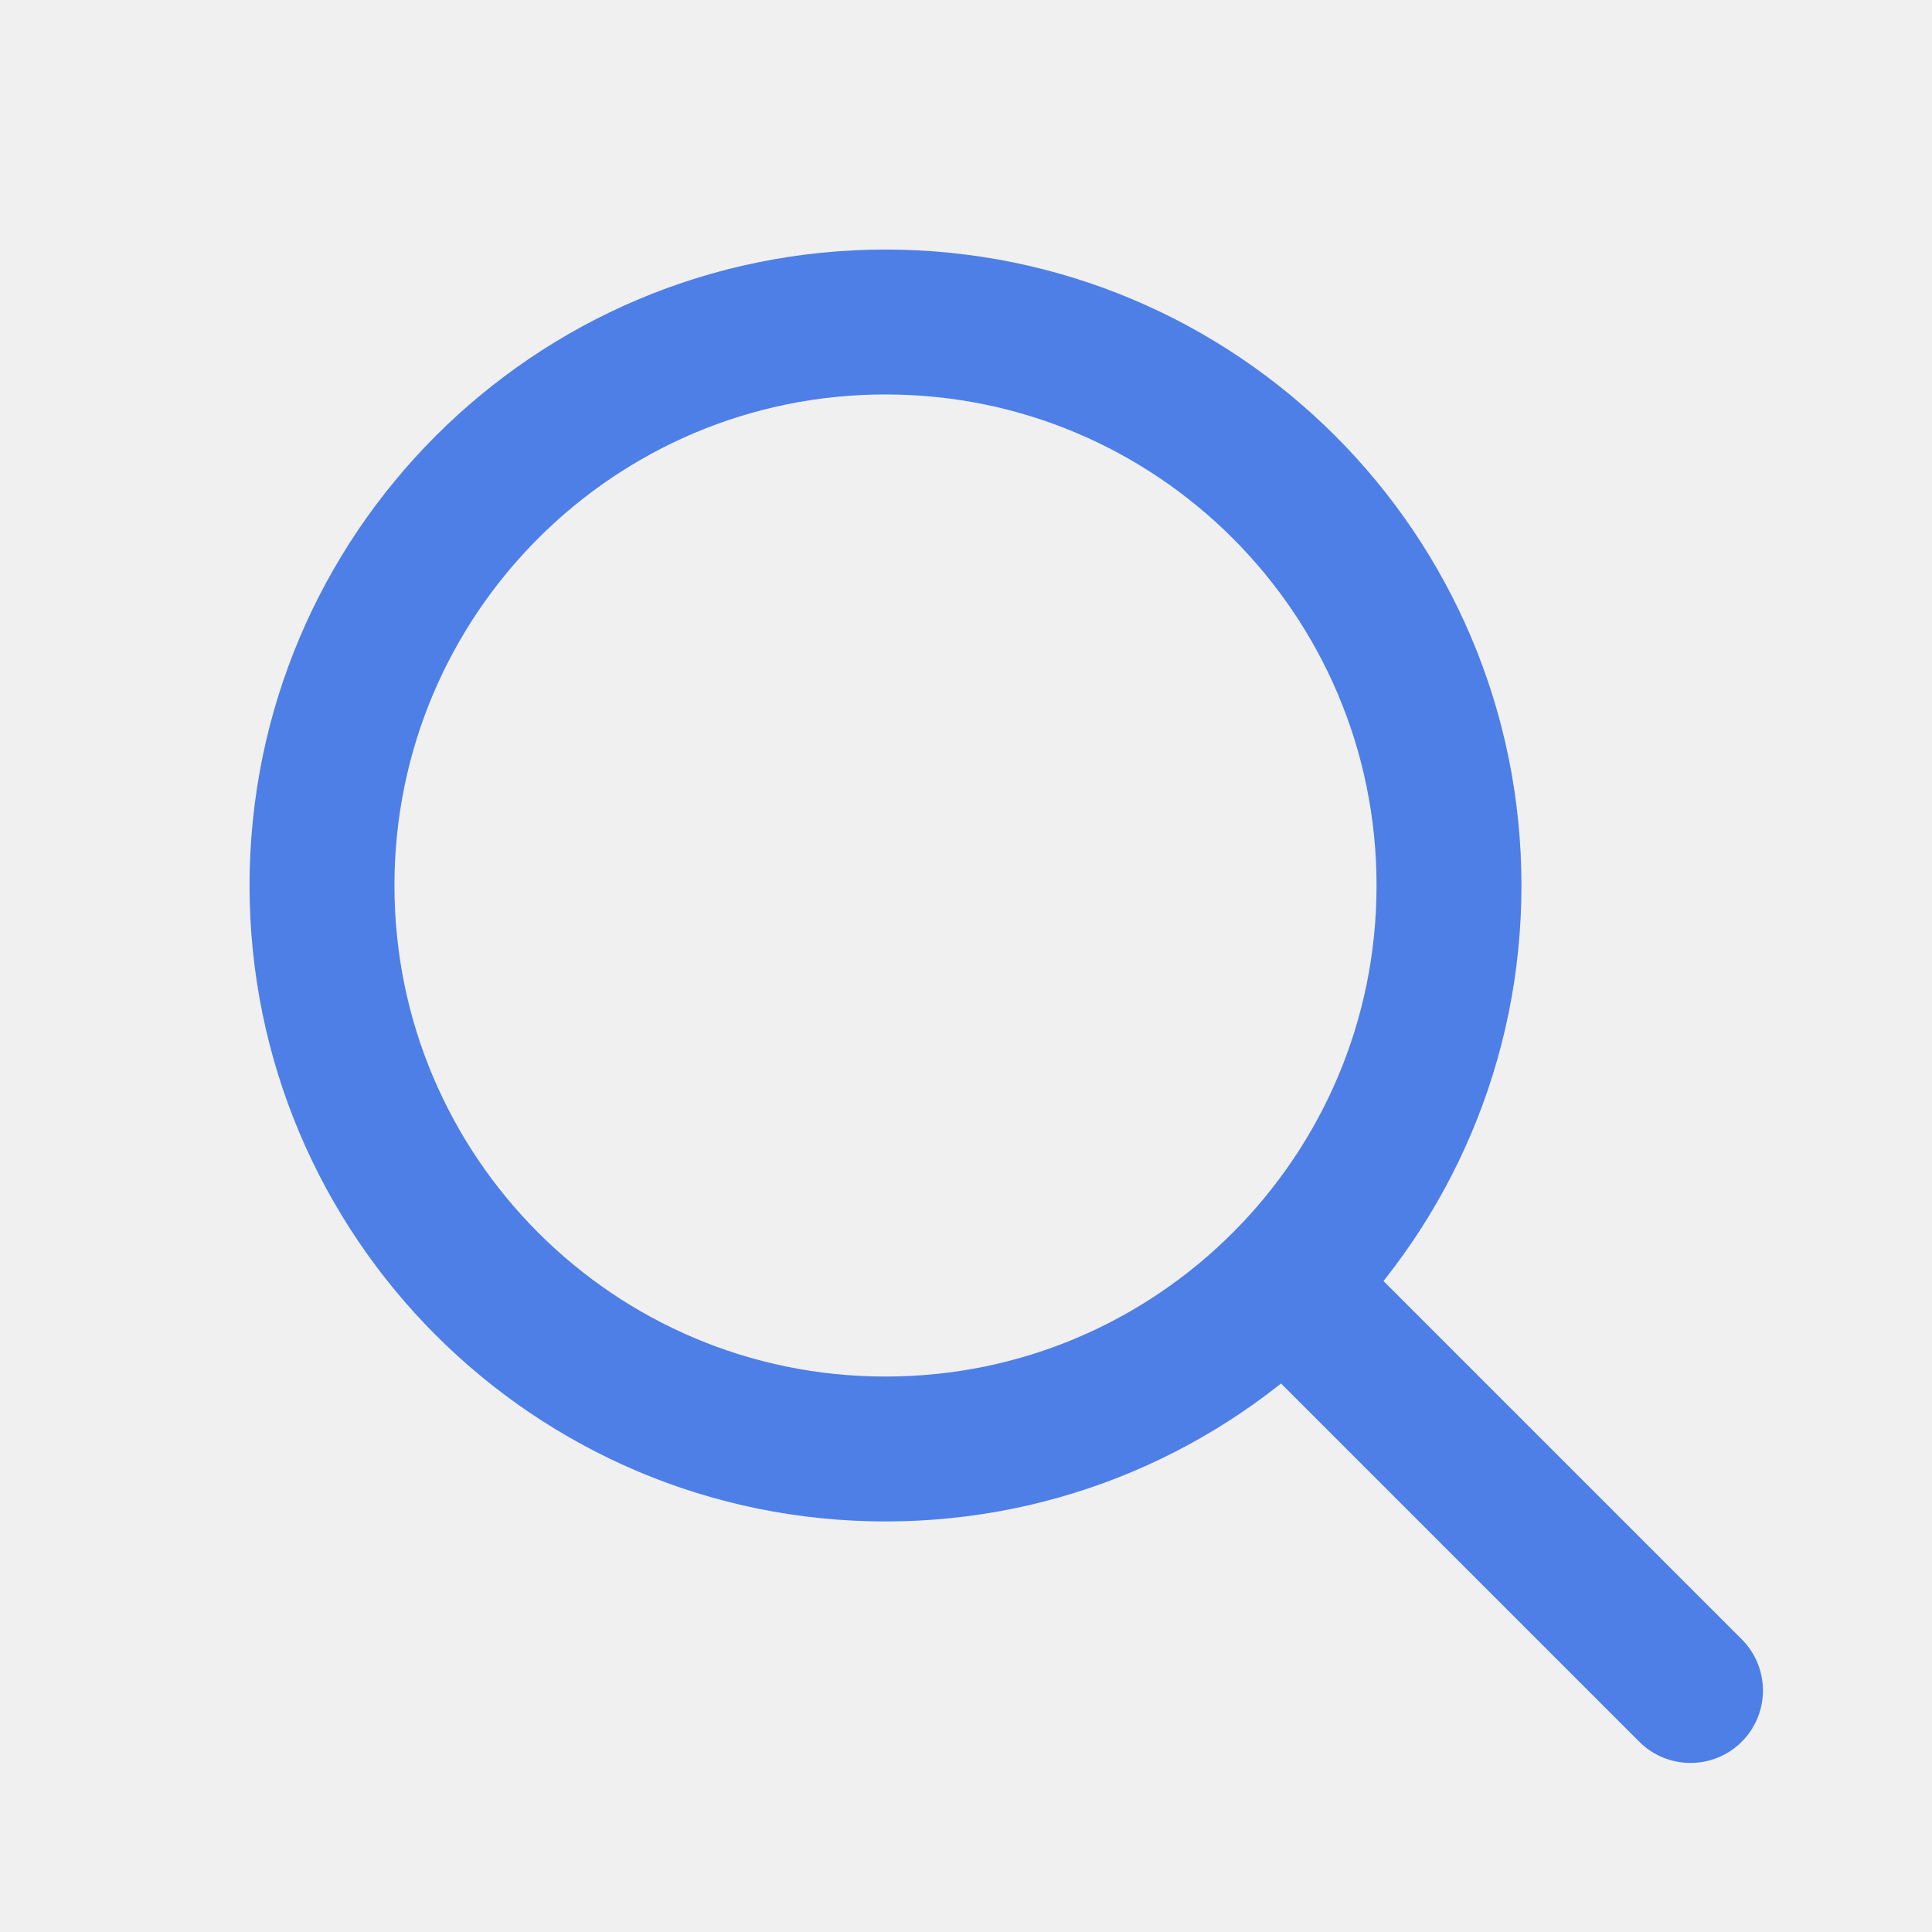
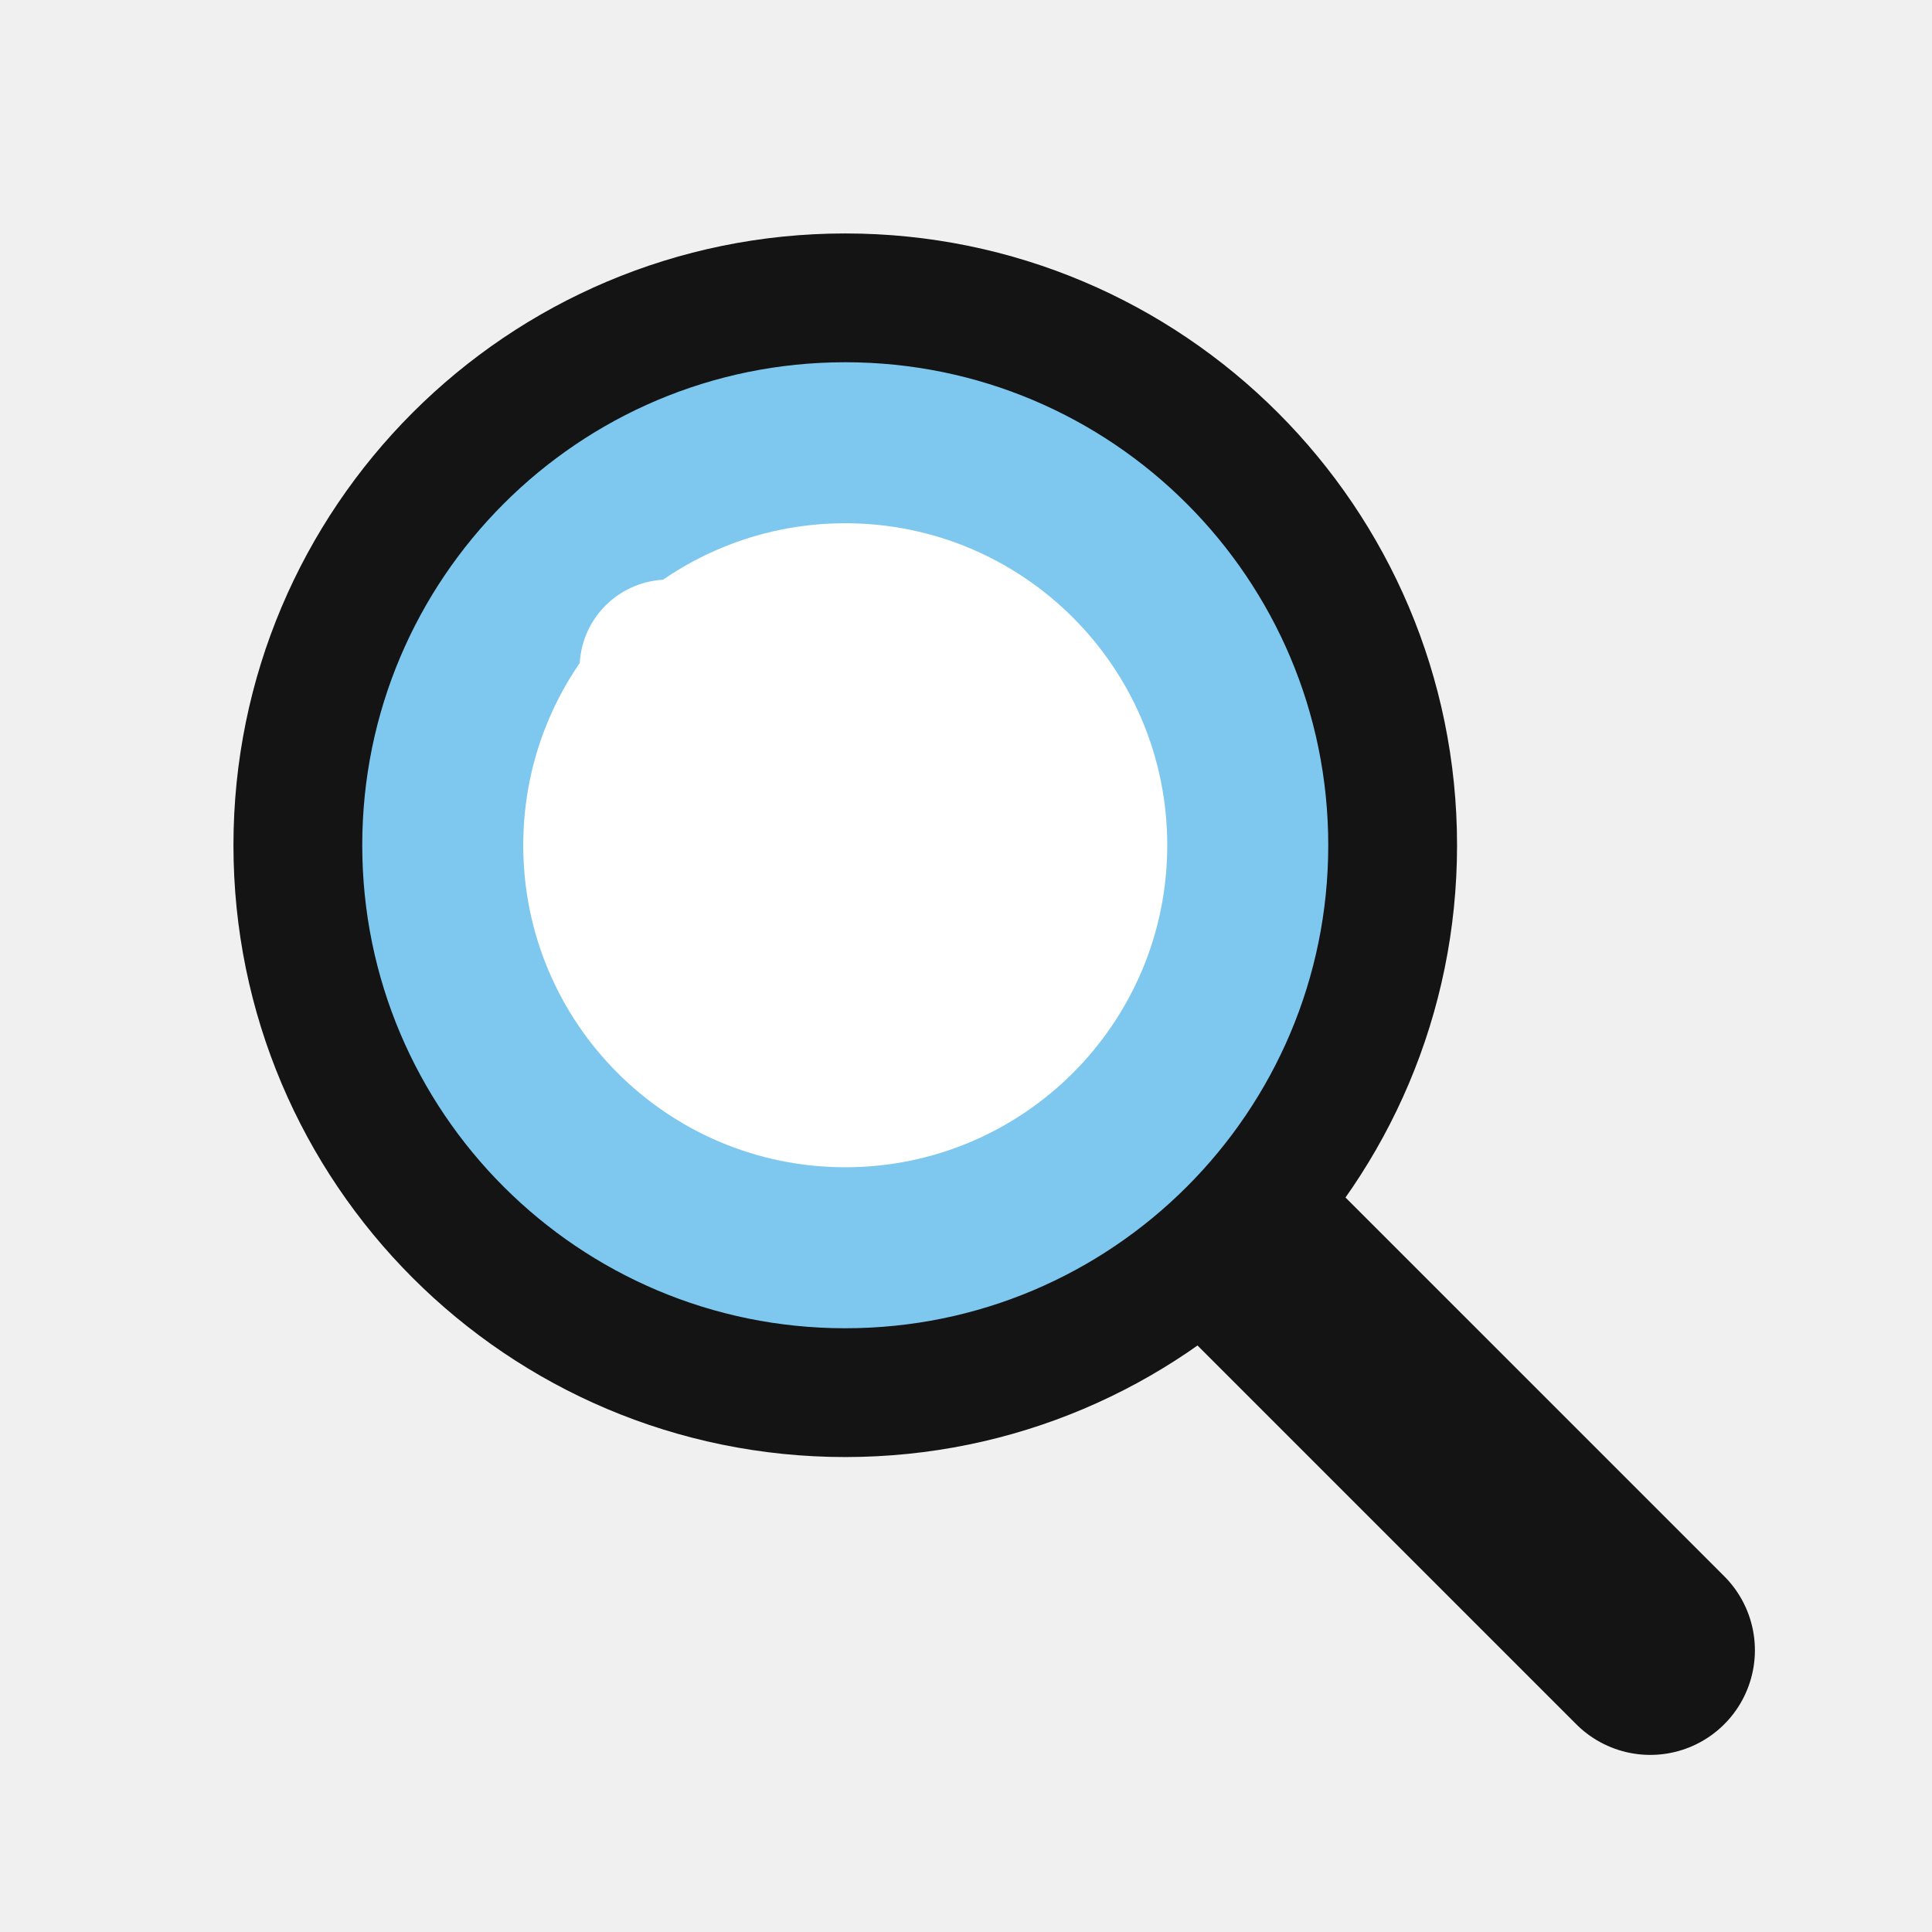
- <svg xmlns="http://www.w3.org/2000/svg" width="24" height="24" viewBox="0 0 24 24" fill="none" stroke="#4d7fe6" stroke-width="1.8" stroke-linecap="round" stroke-linejoin="round" aria-hidden="true">
-   <circle cx="11" cy="11" r="7" />
-   <path d="m21 21-4.5-4.5" />
+ <svg xmlns="http://www.w3.org/2000/svg" width="24" height="24" viewBox="0 0 24 24" stroke="#141414" stroke-width="1.6" stroke-linejoin="round" stroke-linecap="round" aria-hidden="true">
+   <path d="M15.4 15.4 20.5 20.5" fill="none" stroke-width="2.6" />
+   <circle cx="10.5" cy="10.5" r="6.8" fill="#7ec8f0" />
+   <circle cx="10.5" cy="10.5" r="4" fill="#ffffff" stroke="none" />
+   <circle cx="8.3" cy="8.3" r="1.1" fill="#ffffff" stroke="none" />
</svg>
